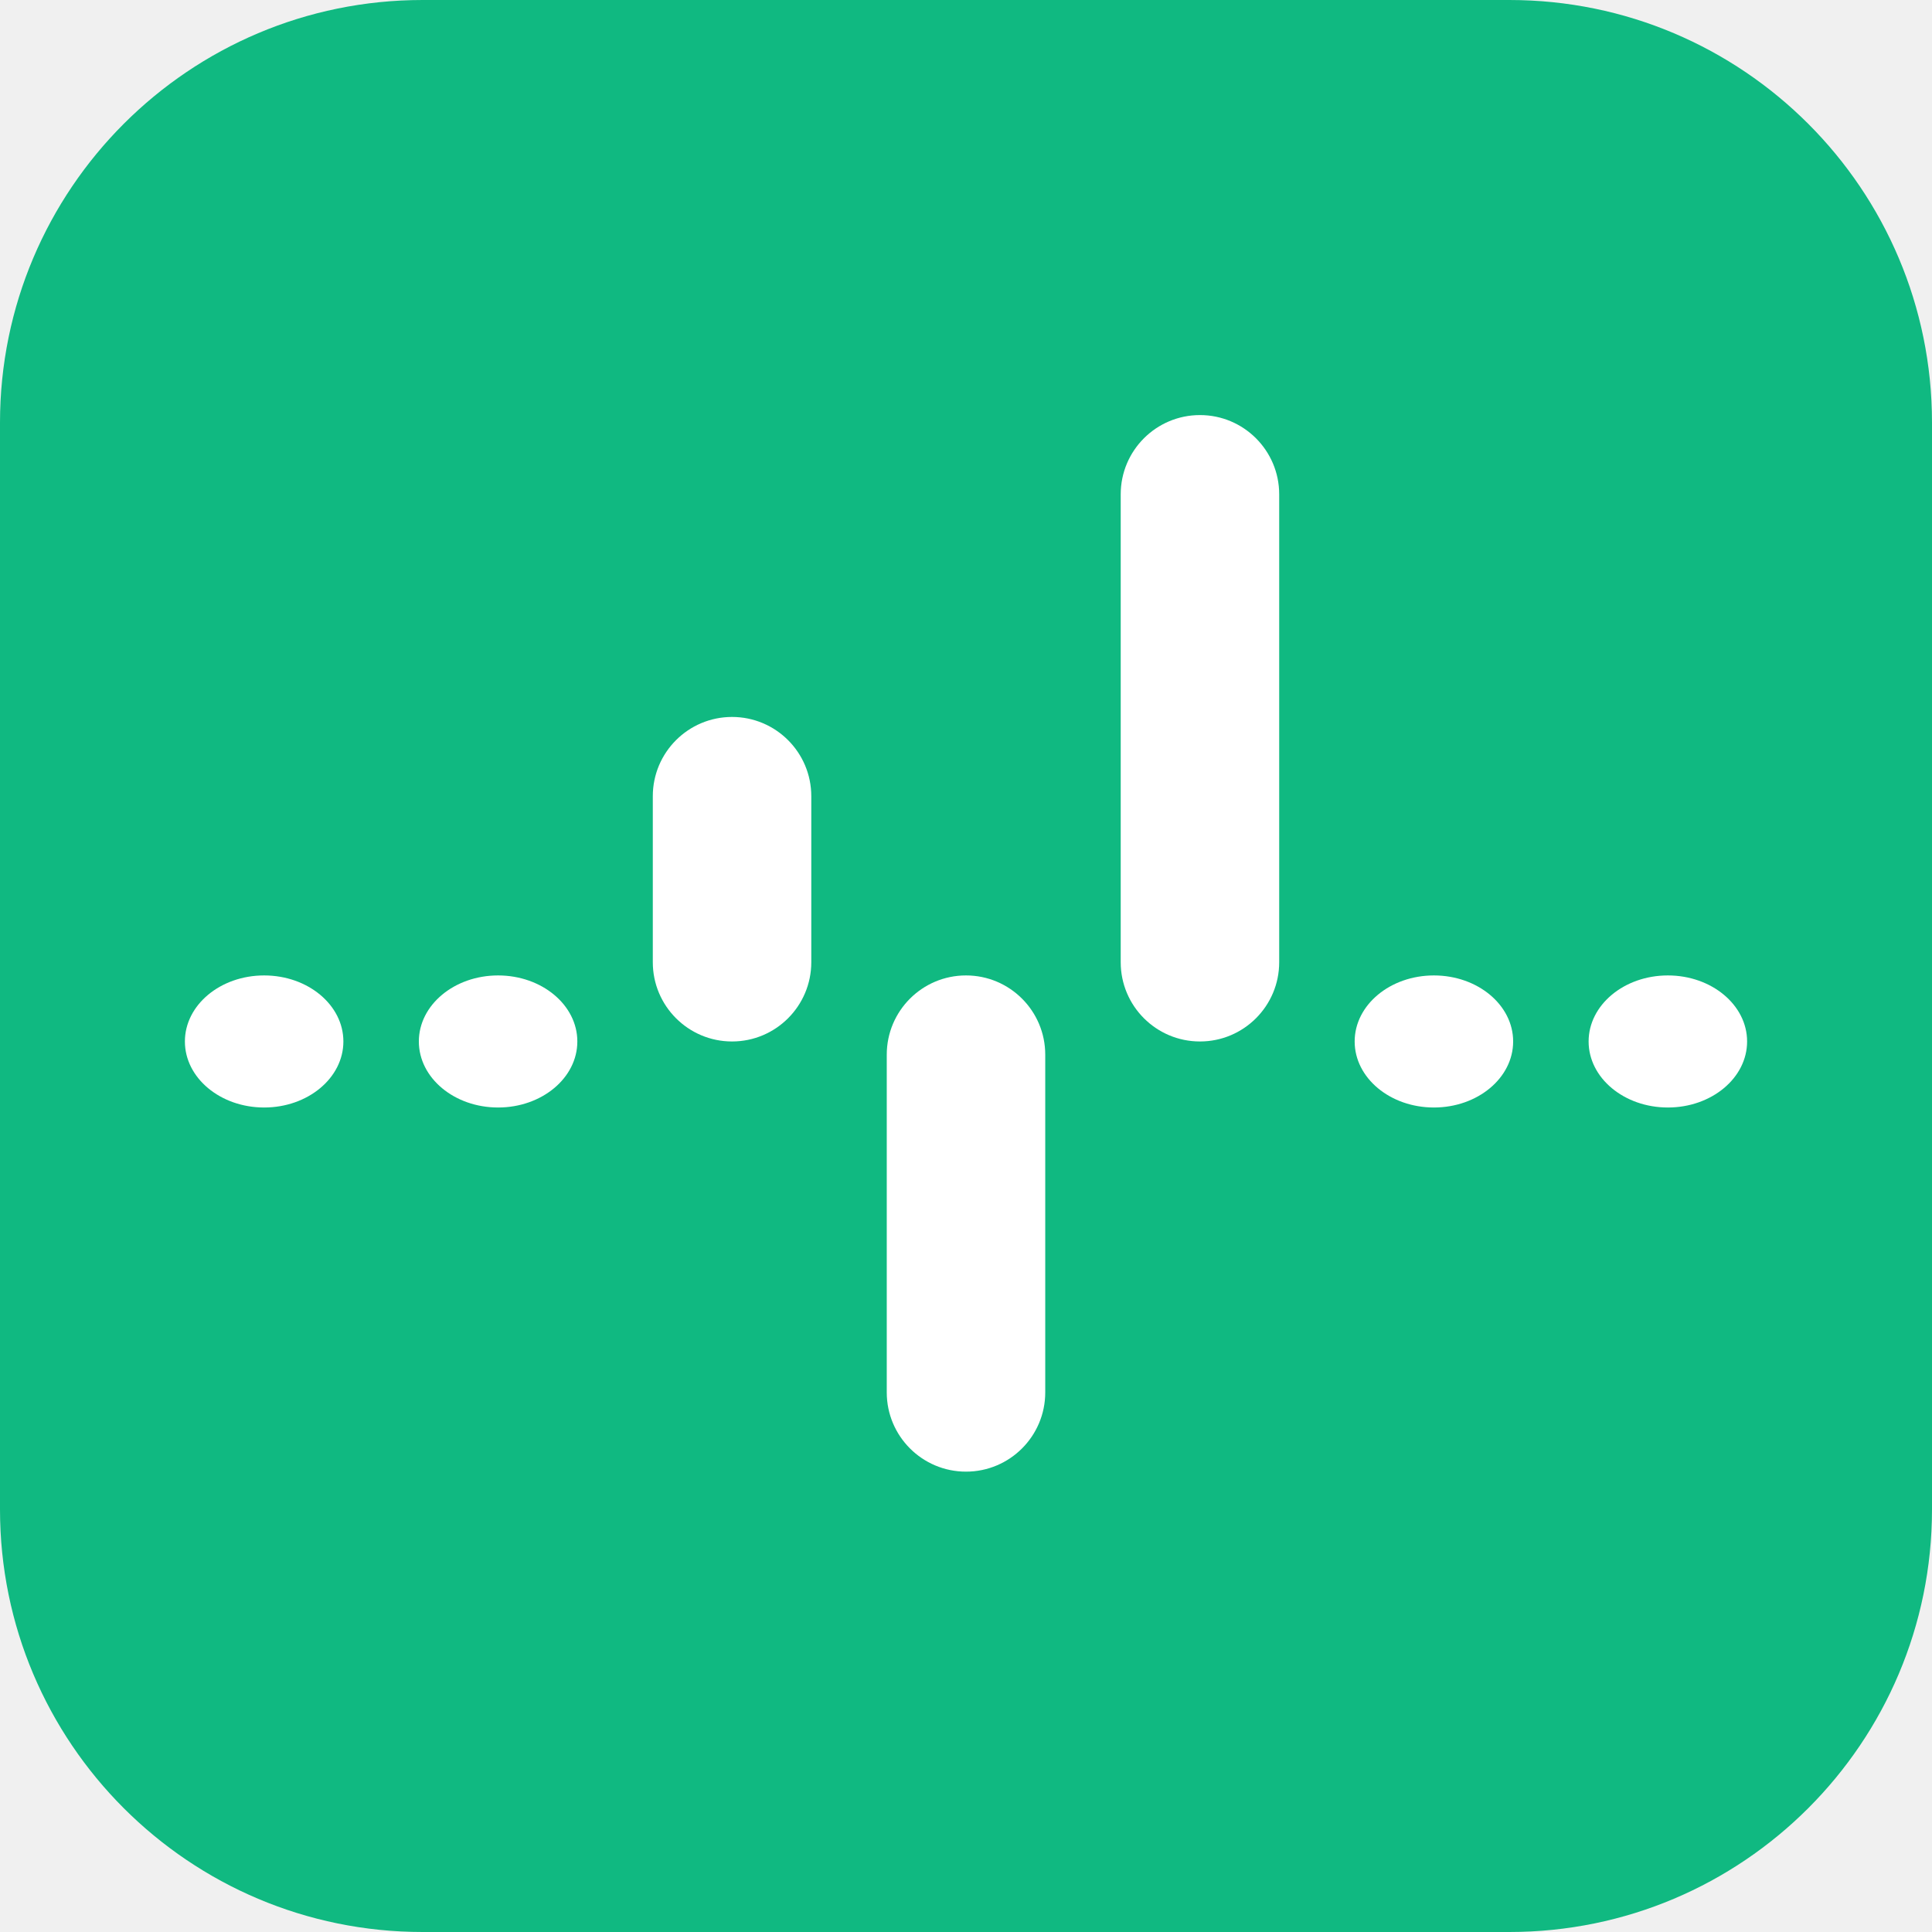
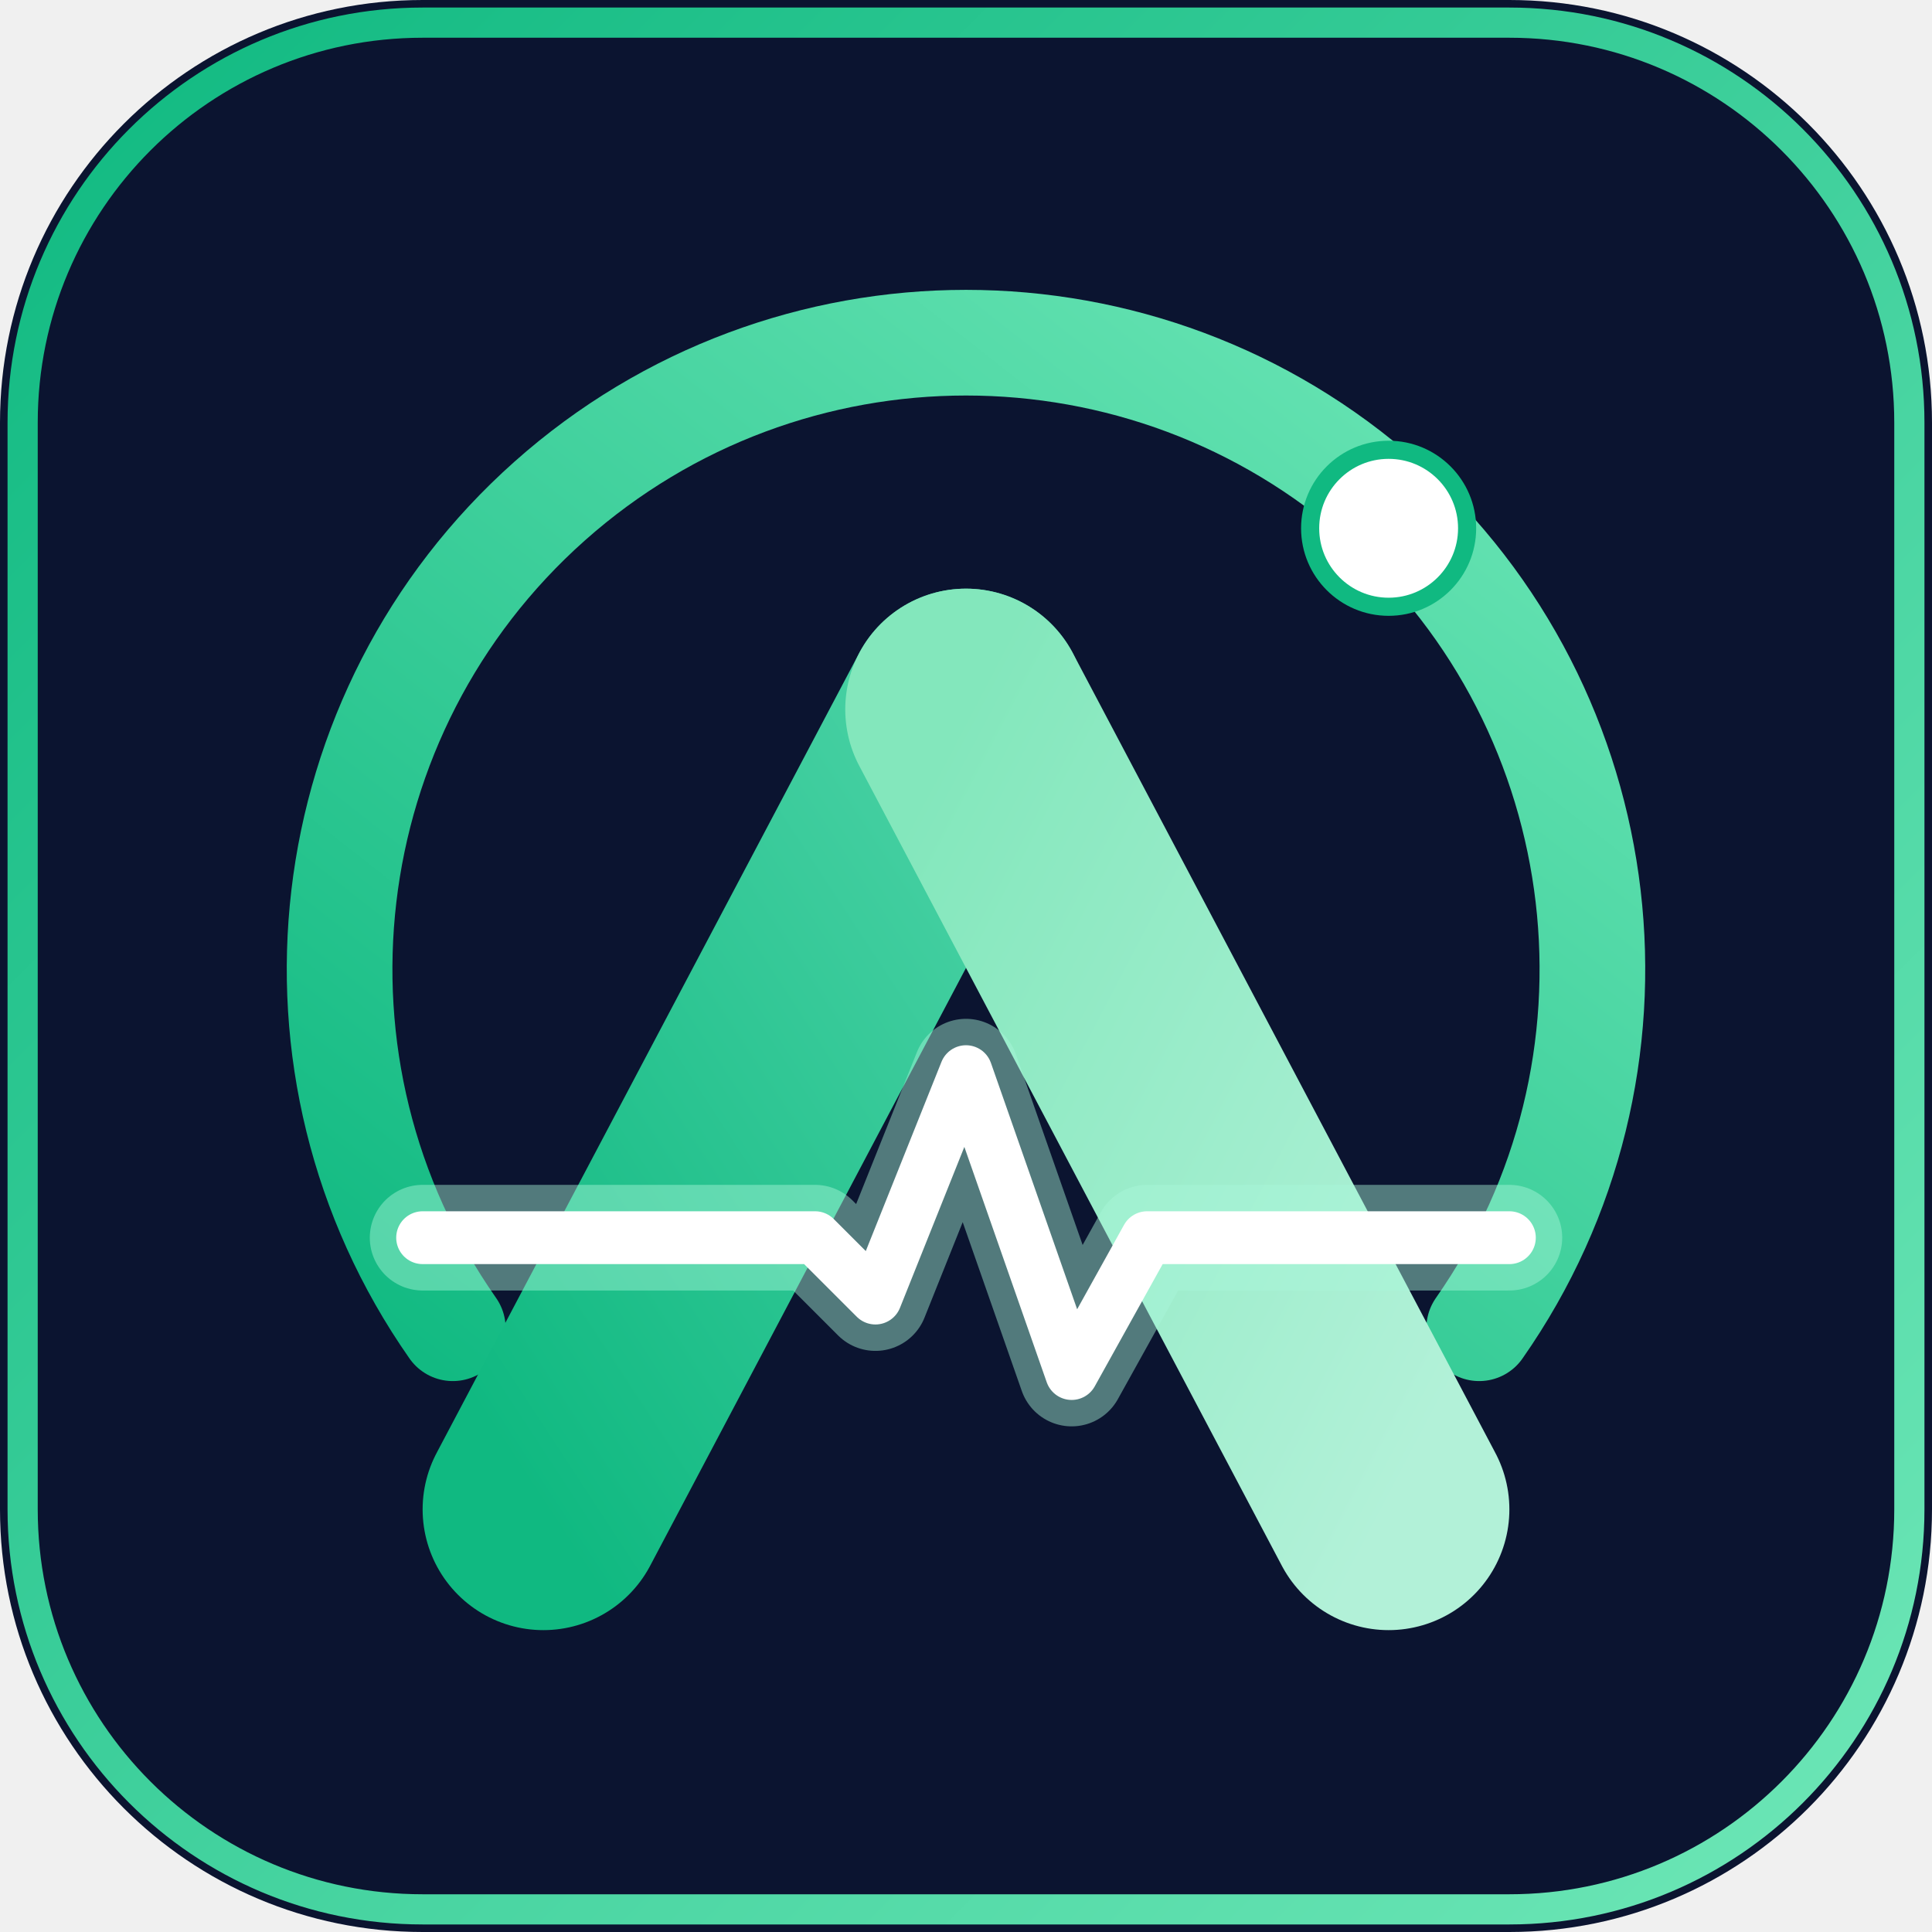
- <svg xmlns="http://www.w3.org/2000/svg" width="1024" height="1024" viewBox="0 0 1024 1024">
-   <rect width="1024" height="1024" rx="224" fill="#10b981" />
-   <rect x="98" y="517" width="84" height="70" rx="42" fill="#ffffff" />
-   <rect x="222" y="517" width="84" height="70" rx="42" fill="#ffffff" />
-   <rect x="346" y="380" width="84" height="172" rx="42" fill="#ffffff" />
-   <rect x="470" y="517" width="84" height="263" rx="42" fill="#ffffff" />
-   <rect x="594" y="220" width="84" height="332" rx="42" fill="#ffffff" />
-   <rect x="718" y="517" width="84" height="70" rx="42" fill="#ffffff" />
-   <rect x="842" y="517" width="84" height="70" rx="42" fill="#ffffff" />
+ <svg xmlns="http://www.w3.org/2000/svg" viewBox="0 0 128 128" width="1024" height="1024">
+   <defs>
+     <linearGradient id="border" x1="0" y1="0" x2="1" y2="1">
+       <stop stop-color="#10b981" />
+       <stop offset="1" stop-color="#6ee7b7" />
+     </linearGradient>
+     <linearGradient id="ring" x1="0" y1="1" x2="1" y2="0">
+       <stop stop-color="#10b981" />
+       <stop offset="1" stop-color="#6ee7b7" />
+     </linearGradient>
+     <linearGradient id="left" x1="0" y1="1" x2=".8" y2="0">
+       <stop stop-color="#10b981" />
+       <stop offset="1" stop-color="#46d0a2" />
+     </linearGradient>
+     <linearGradient id="right" x1="0" y1="0" x2="1" y2="1">
+       <stop stop-color="#83e7bc" />
+       <stop offset="1" stop-color="#b2f1d8" />
+     </linearGradient>
+   </defs>
+   <rect width="128" height="128" rx="28" fill="#0b1430" />
+   <rect x="1.5" y="1.5" width="125" height="125" rx="26.5" fill="none" stroke="url(#border)" stroke-width="2" />
+   <path d="M30 88 A41.5 41.5 0 1 1 98 88" fill="none" stroke="url(#ring)" stroke-width="7" stroke-linecap="round" />
+   <circle cx="92" cy="35" r="5.2" fill="white" stroke="#10b981" stroke-width="1.2" />
+   <path d="M36 100 L64 47" fill="none" stroke="url(#left)" stroke-width="16" stroke-linecap="round" />
+   <path d="M64 47 L92 100" fill="none" stroke="url(#right)" stroke-width="16" stroke-linecap="round" />
+   <path d="M28 82 H54 L58 86 L64 71 L71 91 L76 82 H100" fill="none" stroke="#a8f6da" opacity=".45" stroke-width="7" stroke-linecap="round" stroke-linejoin="round" />
+   <path d="M28 82 H54 L58 86 L64 71 L71 91 L76 82 H100" fill="none" stroke="white" stroke-width="3.5" stroke-linecap="round" stroke-linejoin="round" />
</svg>
